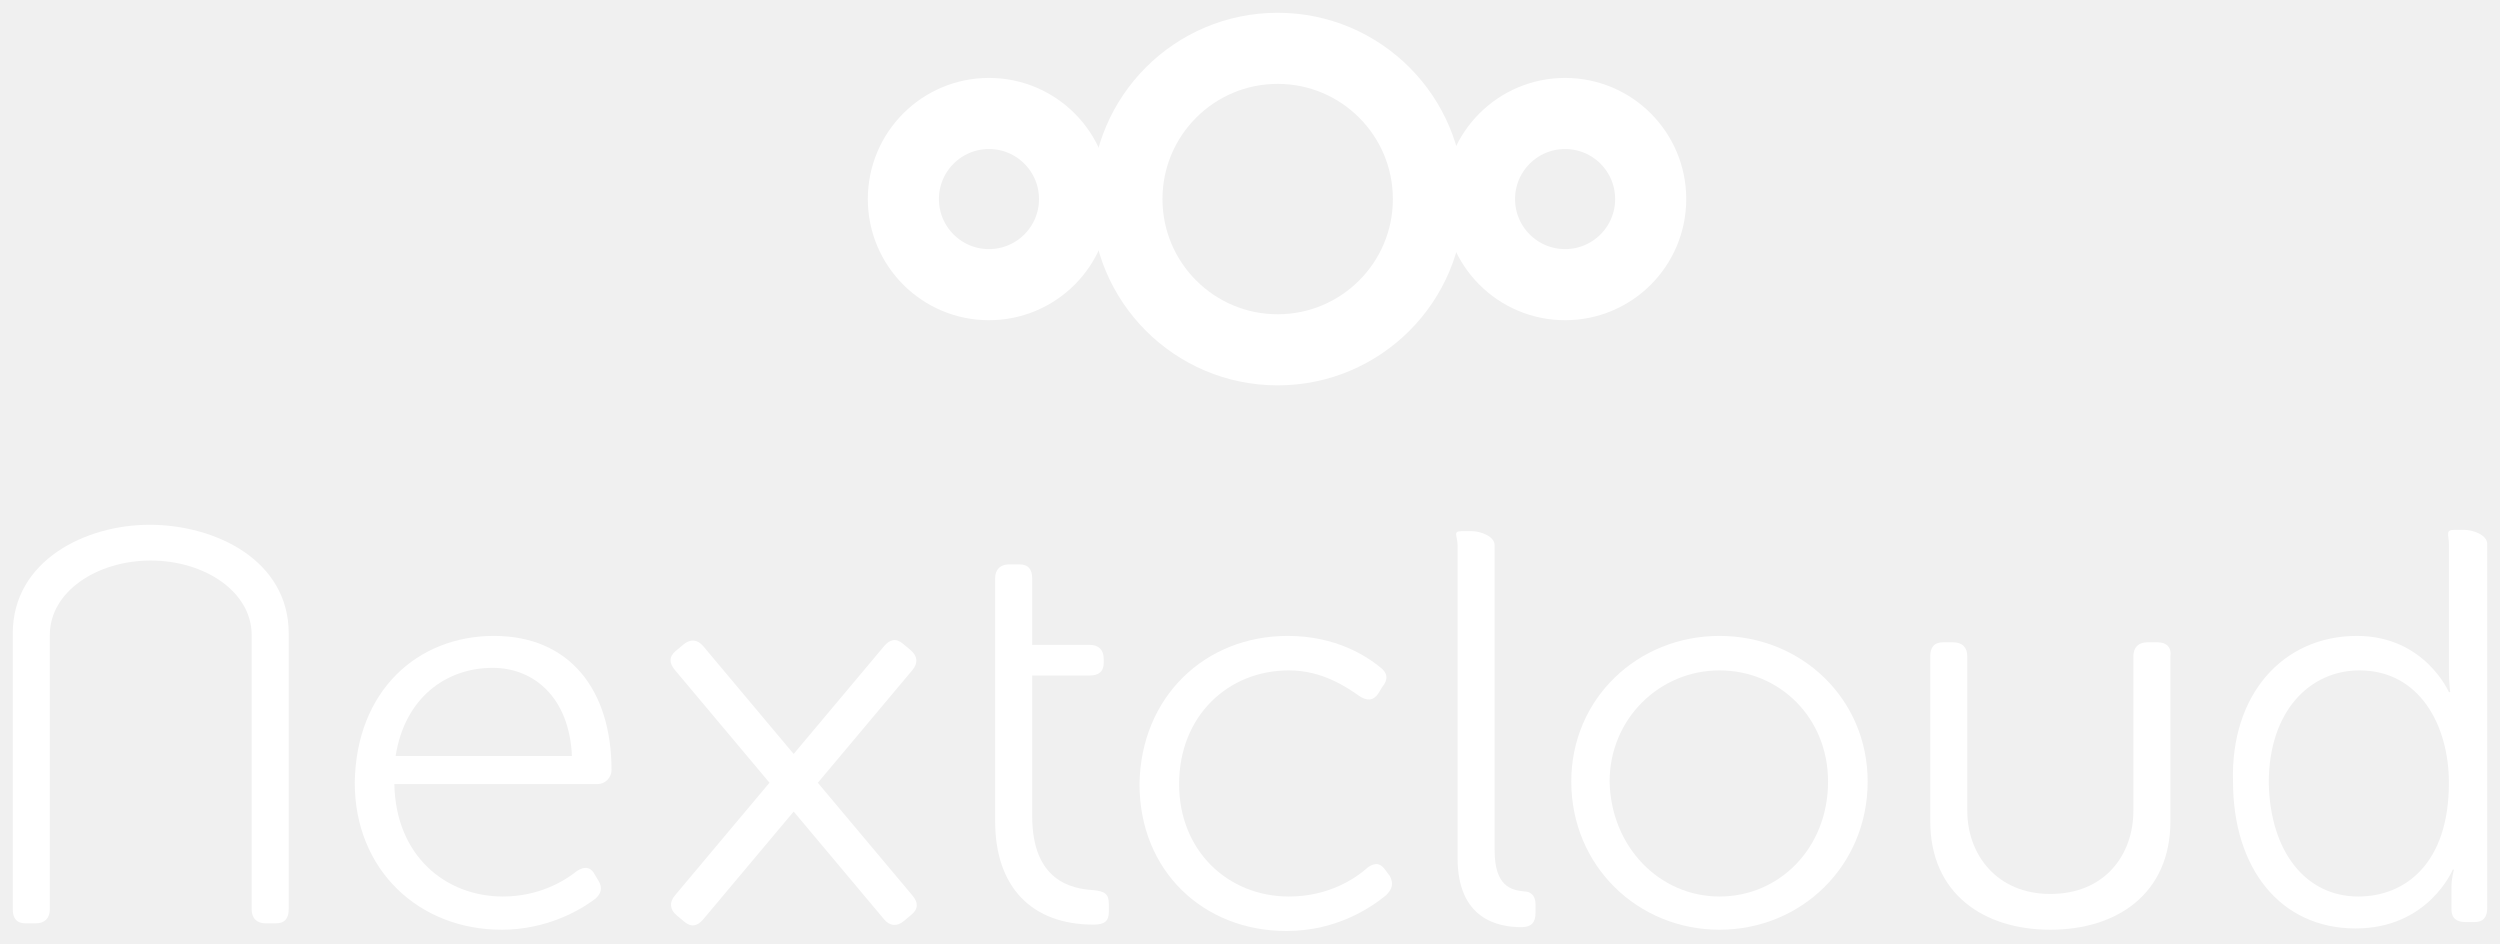
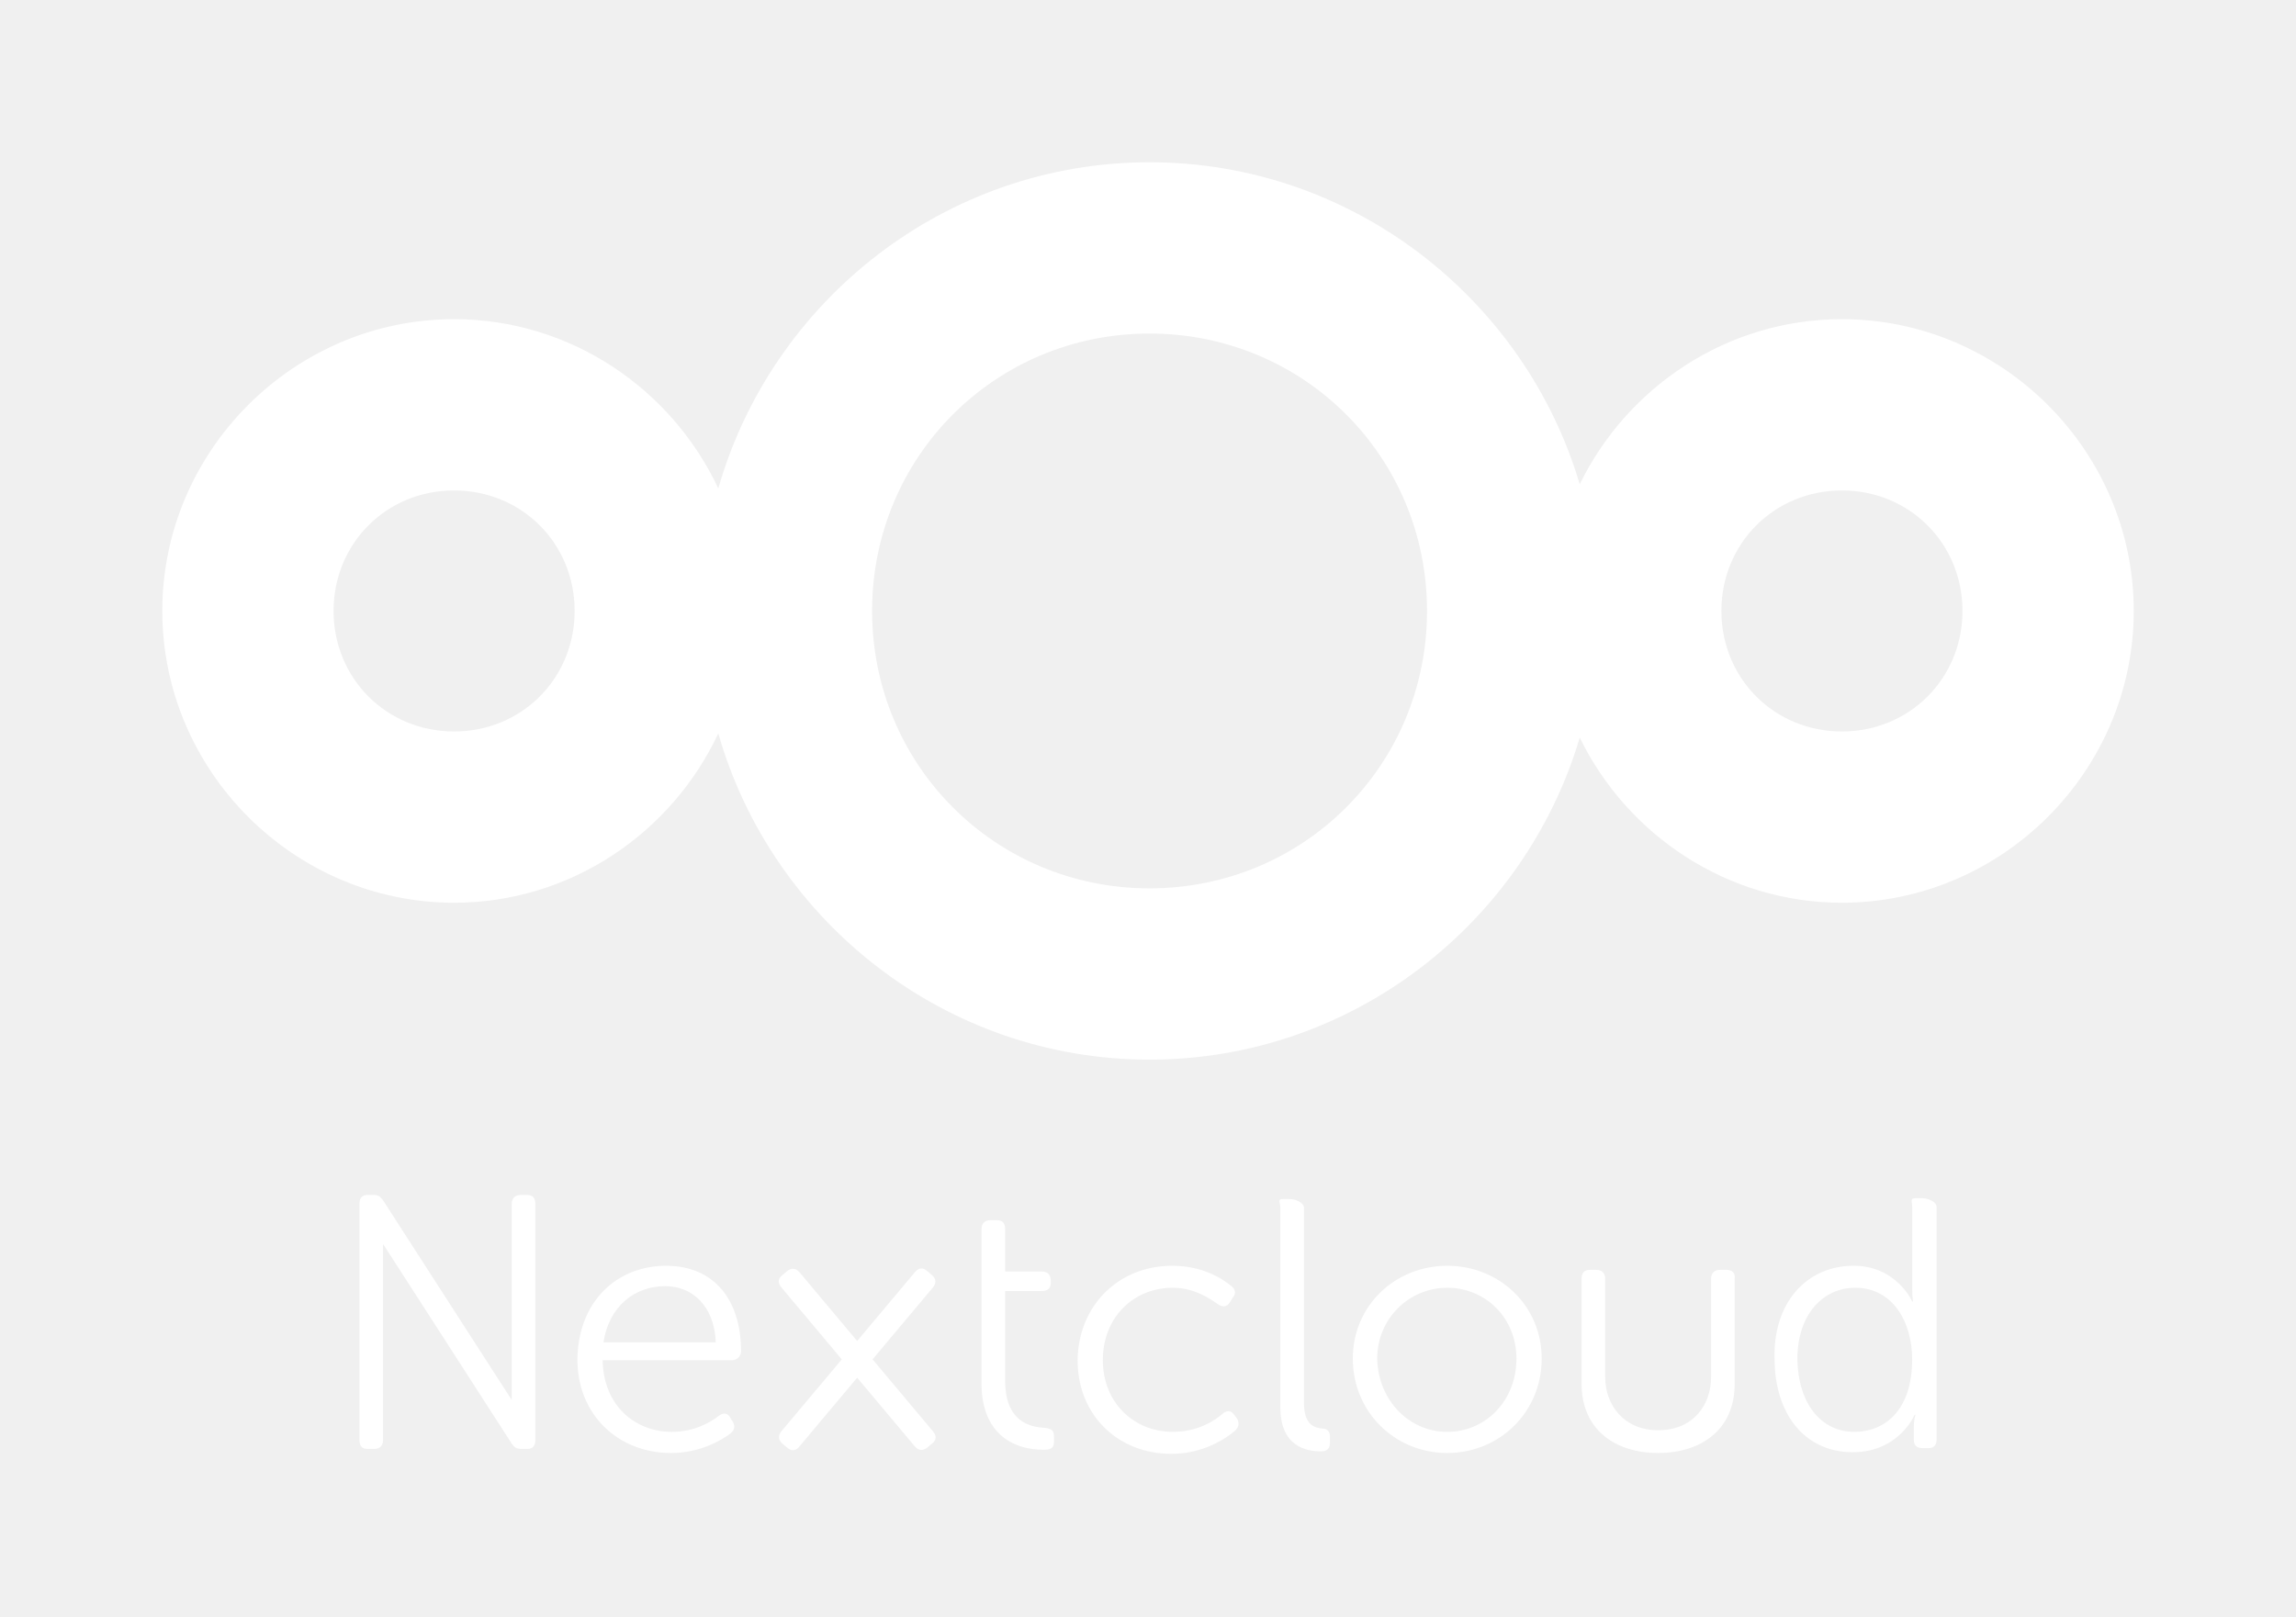
- <svg xmlns="http://www.w3.org/2000/svg" version="1.1" id="Layer_1" x="0px" y="0px" viewBox="0 0 195.7 73.879" enable-background="new 0 0 196.6 72" xml:space="preserve" width="195.7" height="73.879">
-   <defs id="defs18" />
-   <circle style="fill:none;stroke:#ffffff;stroke-width:5.566;stroke-miterlimit:10;stroke-opacity:1" id="XMLID_107_" stroke-miterlimit="10" cx="100.016" cy="15.583" r="11.8" />
-   <circle style="fill:none;stroke:#ffffff;stroke-width:5.566;stroke-miterlimit:10;stroke-opacity:1" id="XMLID_106_" stroke-miterlimit="10" cx="122.516" cy="15.583" r="6.7" />
-   <circle style="fill:none;stroke:#ffffff;stroke-width:5.566;stroke-miterlimit:10;stroke-opacity:1" id="XMLID_105_" stroke-miterlimit="10" cx="77.416" cy="15.583" r="6.7" />
-   <g id="g4571" style="fill:#ffffff" transform="translate(0.9999924,0.8789372)">
-     <path id="XMLID_121_" d="m 37.67,48.9 c 5.9,0 9.2,4.2 9.2,10.5 0,0.6 -0.5,1.1 -1.1,1.1 l -15.9,0 c 0.1,5.6 4,8.8 8.5,8.8 2.8,0 4.8,-1.2 5.8,-2 0.6,-0.4 1.1,-0.3 1.4,0.3 l 0.3,0.5 c 0.3,0.5 0.2,1 -0.3,1.4 -1.2,0.9 -3.8,2.4 -7.3,2.4 -6.5,0 -11.5,-4.7 -11.5,-11.5 0.1,-7.2 4.9,-11.5 10.9,-11.5 z m 6.1,9.4 c -0.2,-4.6 -3,-6.9 -6.2,-6.9 -3.7,0 -6.9,2.4 -7.6,6.9 l 13.8,0 z" style="fill:#ffffff" />
-     <path id="XMLID_119_" d="m 76.9,52.1 0,-2.5 0,-5.2 c 0,-0.7 0.4,-1.1 1.1,-1.1 l 0.8,0 c 0.7,0 1,0.4 1,1.1 l 0,5.2 4.5,0 c 0.7,0 1.1,0.4 1.1,1.1 l 0,0.3 c 0,0.7 -0.4,1 -1.1,1 l -4.5,0 0,11 c 0,5.1 3.1,5.7 4.8,5.8 0.9,0.1 1.2,0.3 1.2,1.1 l 0,0.6 c 0,0.7 -0.3,1 -1.2,1 -4.8,0 -7.7,-2.9 -7.7,-8.1 l 0,-11.3 z" style="fill:#ffffff" />
-     <path id="XMLID_117_" d="m 99.8,48.9 c 3.8,0 6.2,1.6 7.3,2.5 0.5,0.4 0.6,0.9 0.1,1.5 l -0.3,0.5 c -0.4,0.6 -0.9,0.6 -1.5,0.2 -1,-0.7 -2.9,-2 -5.5,-2 -4.8,0 -8.6,3.6 -8.6,8.9 0,5.2 3.8,8.8 8.6,8.8 3.1,0 5.2,-1.4 6.2,-2.3 0.6,-0.4 1,-0.3 1.4,0.3 l 0.3,0.4 c 0.3,0.6 0.2,1 -0.3,1.5 -1.1,0.9 -3.8,2.8 -7.8,2.8 -6.5,0 -11.5,-4.7 -11.5,-11.5 0.1,-6.8 5.1,-11.6 11.6,-11.6 z" style="fill:#ffffff" />
-     <path id="XMLID_115_" d="m 113.1,41.8 c 0,-0.7 -0.4,-1.1 0.3,-1.1 l 0.8,0 c 0.7,0 1.8,0.4 1.8,1.1 l 0,23.9 c 0,2.8 1.3,3.1 2.3,3.2 0.5,0 0.9,0.3 0.9,1 l 0,0.7 c 0,0.7 -0.3,1.1 -1.1,1.1 -1.8,0 -5,-0.6 -5,-5.4 l 0,-24.5 z" style="fill:#ffffff" />
-     <path id="XMLID_112_" d="m 133.6,48.9 c 6.4,0 11.6,4.9 11.6,11.4 0,6.6 -5.2,11.6 -11.6,11.6 -6.4,0 -11.6,-5 -11.6,-11.6 0,-6.5 5.2,-11.4 11.6,-11.4 z m 0,20.4 c 4.7,0 8.5,-3.8 8.5,-9 0,-5 -3.8,-8.7 -8.5,-8.7 -4.7,0 -8.6,3.8 -8.6,8.7 0.1,5.1 3.9,9 8.6,9 z" style="fill:#ffffff" />
-     <path id="XMLID_109_" d="m 183.5,48.9 c 5.3,0 7.2,4.4 7.2,4.4 l 0.1,0 c 0,0 -0.1,-0.7 -0.1,-1.7 l 0,-9.9 c 0,-0.7 -0.3,-1.1 0.4,-1.1 l 0.8,0 c 0.7,0 1.8,0.4 1.8,1.1 l 0,28.5 c 0,0.7 -0.3,1.1 -1,1.1 l -0.7,0 c -0.7,0 -1.1,-0.3 -1.1,-1 l 0,-1.7 c 0,-0.8 0.2,-1.4 0.2,-1.4 l -0.1,0 c 0,0 -1.9,4.6 -7.6,4.6 -5.9,0 -9.6,-4.7 -9.6,-11.5 -0.2,-6.8 3.9,-11.4 9.7,-11.4 z m 0.1,20.4 c 3.7,0 7.1,-2.6 7.1,-8.9 0,-4.5 -2.3,-8.8 -7,-8.8 -3.9,0 -7.1,3.2 -7.1,8.8 0.1,5.4 2.9,8.9 7,8.9 z" style="fill:#ffffff" />
-     <path style="fill:#ffffff" d="m 1,71.4 0.8,0 c 0.7,0 1.1,-0.4 1.1,-1.1 l 0,-21.472 C 2.9,45.428 6.6,43 10.8,43 c 4.2,0 7.9,2.428 7.9,5.828 L 18.7,70.3 c 0,0.7 0.4,1.1 1.1,1.1 l 0.8,0 c 0.7,0 1,-0.4 1,-1.1 l 0,-21.6 c 0,-5.7 -5.7,-8.5 -10.9,-8.5 l 0,0 0,0 0,0 0,0 C 5.7,40.2 0,43 0,48.7 l 0,21.6 c 0,0.7 0.3,1.1 1,1.1 z" id="XMLID_103_" />
-     <path style="fill:#ffffff" d="m 167.9,49.4 -0.8,0 c -0.7,0 -1.1,0.4 -1.1,1.1 l 0,12.1 c 0,3.4 -2.2,6.5 -6.5,6.5 -4.2,0 -6.5,-3.1 -6.5,-6.5 l 0,-12.1 c 0,-0.7 -0.4,-1.1 -1.1,-1.1 l -0.8,0 c -0.7,0 -1,0.4 -1,1.1 l 0,12.9 c 0,5.7 4.2,8.5 9.4,8.5 l 0,0 c 0,0 0,0 0,0 0,0 0,0 0,0 l 0,0 c 5.2,0 9.4,-2.8 9.4,-8.5 l 0,-12.9 c 0.1,-0.7 -0.3,-1.1 -1,-1.1 z" id="XMLID_102_" />
-     <path id="path4165-9" d="m 68.908,49.236 c -0.245,0.039 -0.48,0.203 -0.705,0.471 l -4.047,4.824 -3.029,3.609 -4.586,-5.467 -2.488,-2.967 c -0.225,-0.268 -0.48,-0.415 -0.744,-0.438 -0.264,-0.023 -0.539,0.078 -0.807,0.303 l -0.613,0.514 c -0.536,0.45 -0.509,0.948 -0.059,1.484 l 4.049,4.824 3.357,4 -4.916,5.857 c -0.004,0.004 -0.006,0.009 -0.01,0.014 l -2.48,2.955 c -0.45,0.536 -0.4,1.101 0.137,1.551 l 0.613,0.512 c 0.536,0.45 1.023,0.337 1.473,-0.199 l 4.047,-4.824 3.029,-3.609 4.586,5.467 c 0.003,0.004 0.007,0.006 0.01,0.01 l 2.48,2.957 c 0.45,0.536 1.013,0.585 1.549,0.135 l 0.613,-0.514 c 0.536,-0.45 0.509,-0.948 0.059,-1.484 l -4.049,-4.824 -3.357,-4 4.916,-5.857 c 0.004,-0.004 0.006,-0.009 0.01,-0.014 l 2.48,-2.955 c 0.45,-0.536 0.4,-1.101 -0.137,-1.551 l -0.613,-0.514 c -0.268,-0.225 -0.523,-0.309 -0.768,-0.27 z" style="fill:#ffffff" />
-   </g>
+ <svg xmlns="http://www.w3.org/2000/svg" width="141.48" height="99.603" enable-background="new 0 0 196.6 72" version="1.1" viewBox="0 0 132.64 93.377" xml:space="preserve">
+   <path d="m66.408 9.375c-11.805 0-21.811 8.003-24.912 18.847-2.695-5.752-8.536-9.781-15.263-9.781-9.252 0-16.857 7.605-16.857 16.857 0 9.252 7.605 16.861 16.857 16.861 6.728 0 12.568-4.032 15.263-9.784 3.101 10.844 13.107 18.85 24.912 18.85 11.718 0 21.673-7.885 24.853-18.607 2.745 5.622 8.513 9.541 15.145 9.541 9.252 0 16.861-7.609 16.861-16.861 0-9.252-7.609-16.857-16.861-16.857-6.632 0-12.4 3.917-15.145 9.538-3.18-10.721-13.135-18.604-24.853-18.604zm0 9.896c8.912 0 16.031 7.116 16.031 16.027 0 8.912-7.119 16.031-16.031 16.031-8.912 0-16.027-7.119-16.027-16.031 0-8.912 7.116-16.027 16.027-16.027zm-40.176 9.066c3.904 0 6.965 3.057 6.965 6.962 0 3.904-3.061 6.965-6.965 6.965-3.904 0-6.962-3.061-6.962-6.965 0-3.904 3.057-6.962 6.962-6.962zm80.175 0c3.904 0 6.965 3.057 6.965 6.962 0 3.904-3.061 6.965-6.965 6.965-3.904 0-6.962-3.061-6.962-6.965 0-3.904 3.057-6.962 6.962-6.962z" color-rendering="auto" enable-background="accumulate" fill="#fff" image-rendering="auto" shape-rendering="auto" style="isolation:auto;mix-blend-mode:normal;text-decoration-color:#000;text-decoration-line:none;text-decoration-style:solid;text-indent:0;text-transform:none;white-space:normal" />
+   <path d="m21.236 69.044c-0.329 0-0.471 0.188-0.471 0.517v13.643c0 0.329 0.142 0.515 0.471 0.515h0.378c0.329 0 0.515-0.186 0.515-0.515v-11.329l7.447 11.558c0.032 0.051 0.068 0.084 0.103 0.121 0.011 0.013 0.018 0.026 0.03 0.037 0.032 0.029 0.067 0.044 0.101 0.062 0.019 0.01 0.034 0.025 0.055 0.032 0.015 5e-3 0.03 2e-3 0.046 6e-3 0.052 0.013 0.106 0.028 0.169 0.028h0.375c0.329 0 0.471-0.186 0.471-0.515v-13.642c0-0.329-0.142-0.517-0.471-0.517h-0.375c-0.329 0-0.517 0.188-0.517 0.517v11.329l-7.447-11.558c-0.025-0.039-0.056-0.063-0.085-0.094-0.086-0.122-0.222-0.195-0.417-0.195zm89.42 0.188c-0.329 0-0.188 0.188-0.188 0.517v4.657c0 0.47 0.046 0.799 0.046 0.799h-0.046s-0.894-2.069-3.387-2.069c-2.728 0-4.658 2.164-4.564 5.362 0 3.199 1.74 5.41 4.516 5.41 2.681 0 3.575-2.165 3.575-2.165h0.048s-0.094 0.283-0.094 0.659v0.799c0 0.329 0.188 0.471 0.517 0.471h0.33c0.329 0 0.469-0.188 0.469-0.517v-13.407c0-0.329-0.518-0.517-0.847-0.517zm-36.55 0.048c-0.329 0-0.14 0.188-0.14 0.517v11.523c0 2.258 1.504 2.54 2.35 2.54 0.376 0 0.517-0.188 0.517-0.517v-0.33c0-0.329-0.188-0.469-0.423-0.469-0.47-0.047-1.08-0.189-1.08-1.506v-11.242c0-0.329-0.518-0.517-0.847-0.517zm-16.886 1.222c-0.329 0-0.517 0.188-0.517 0.517v8.937c0 2.446 1.365 3.811 3.623 3.811 0.423 0 0.563-0.14 0.563-0.469v-0.284c0-0.376-0.14-0.47-0.563-0.517-0.8-0.047-2.259-0.329-2.259-2.728v-5.175h2.117c0.329 0 0.517-0.14 0.517-0.469v-0.142c0-0.329-0.188-0.517-0.517-0.517h-2.117v-2.447c0-0.329-0.14-0.517-0.469-0.517zm-18.735 2.634c-2.822 0-5.082 2.024-5.129 5.41 0 3.199 2.353 5.408 5.41 5.408 1.646 0 2.869-0.705 3.433-1.128 0.235-0.188 0.283-0.424 0.142-0.659l-0.142-0.233c-0.141-0.282-0.375-0.33-0.657-0.142-0.47 0.376-1.413 0.941-2.73 0.941-2.117 0-3.951-1.506-3.998-4.14h7.479c0.282 0 0.517-0.235 0.517-0.517 0-2.963-1.55-4.939-4.326-4.939zm29.224 0c-3.058 0-5.409 2.258-5.456 5.456 0 3.199 2.353 5.41 5.41 5.41 1.881 0 3.151-0.895 3.669-1.318 0.235-0.235 0.281-0.423 0.14-0.705l-0.14-0.188c-0.188-0.282-0.377-0.33-0.659-0.142-0.47 0.423-1.458 1.083-2.916 1.083-2.258 0-4.046-1.694-4.046-4.14 0-2.493 1.788-4.186 4.046-4.186 1.223 0 2.116 0.611 2.586 0.941 0.282 0.188 0.517 0.188 0.705-0.094l0.142-0.236c0.235-0.282 0.187-0.517-0.048-0.705-0.517-0.423-1.645-1.176-3.433-1.176zm15.899 0c-3.01 0-5.456 2.305-5.456 5.362 0 3.104 2.446 5.456 5.456 5.456 3.01 0 5.456-2.352 5.456-5.456 0-3.058-2.446-5.362-5.456-5.362zm-30.43 0.158c-0.115 0.018-0.226 0.096-0.332 0.222l-1.904 2.268-1.423 1.698-2.158-2.57-1.169-1.396c-0.106-0.126-0.226-0.195-0.35-0.206-0.124-0.01-0.254 0.036-0.38 0.142l-0.288 0.243c-0.252 0.212-0.239 0.446-0.027 0.698l1.904 2.268 1.579 1.884-2.312 2.753c-0.002 2e-3 -0.004 5e-3 -0.005 6e-3l-1.167 1.389c-0.212 0.252-0.188 0.518 0.064 0.73l0.288 0.24c0.252 0.212 0.482 0.158 0.693-0.094l1.902-2.268 1.426-1.698 2.158 2.572c1e-3 2e-3 0.004 4e-3 0.005 5e-3l1.165 1.391c0.212 0.252 0.478 0.273 0.73 0.062l0.288-0.24c0.252-0.212 0.239-0.446 0.027-0.698l-1.904-2.27-1.579-1.881 2.312-2.756c0.002-2e-3 0.004-4e-3 0.005-6e-3l1.167-1.389c0.212-0.252 0.188-0.518-0.064-0.73l-0.288-0.24c-0.126-0.106-0.246-0.147-0.362-0.128zm38.662 0.078c-0.329 0-0.471 0.188-0.471 0.517v6.067c0 2.681 1.976 3.998 4.422 3.998 2.446 0 4.422-1.317 4.422-3.998v-6.067c0.047-0.329-0.14-0.517-0.469-0.517h-0.378c-0.329 0-0.517 0.188-0.517 0.517v5.692c0 1.599-1.035 3.058-3.058 3.058-1.976 0-3.058-1.458-3.058-3.058v-5.692c0-0.329-0.188-0.517-0.517-0.517zm-53.404 0.941c1.505 0 2.822 1.082 2.916 3.245h-6.491c0.329-2.117 1.835-3.245 3.575-3.245zm45.171 0.094c2.211 0 3.998 1.74 3.998 4.092 0 2.446-1.788 4.234-3.998 4.234-2.211 0-3.999-1.835-4.046-4.234 0-2.305 1.836-4.092 4.046-4.092zm23.566 0c2.211 0 3.293 2.023 3.293 4.14 0 2.963-1.601 4.186-3.341 4.186-1.929 0-3.244-1.646-3.291-4.186 0-2.634 1.505-4.14 3.339-4.14z" fill="#fff" stroke-width=".47" />
</svg>
